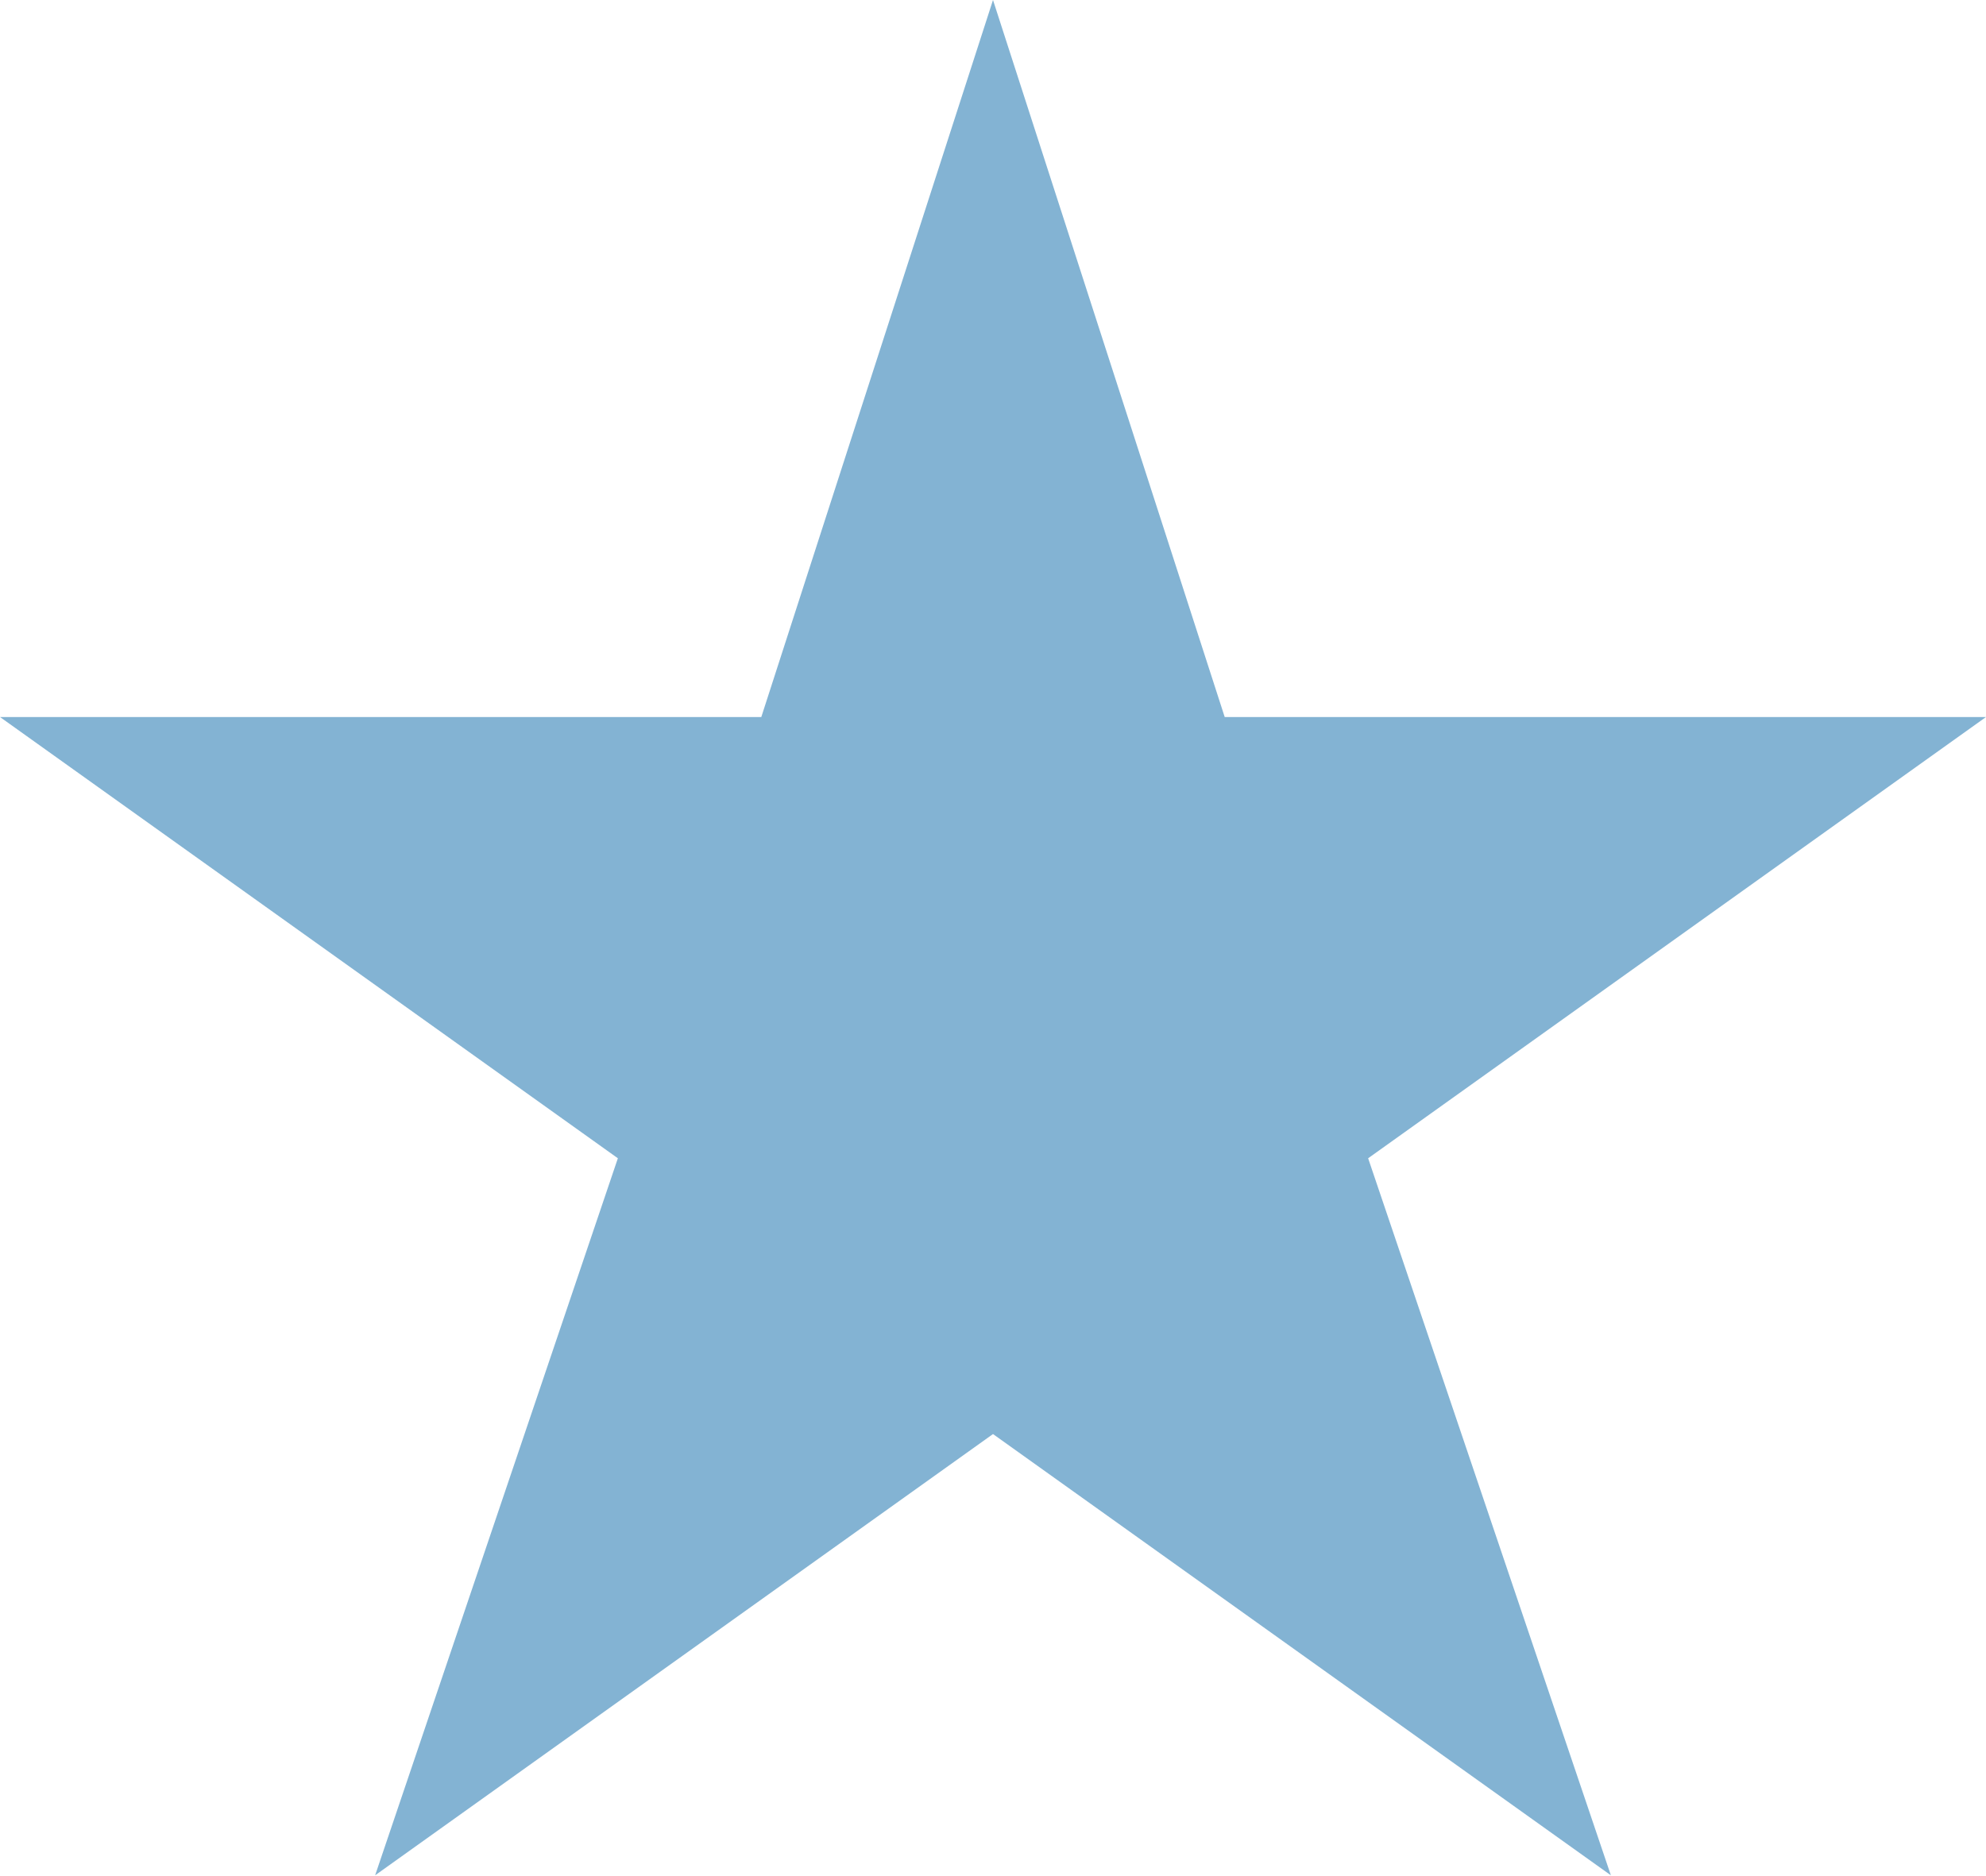
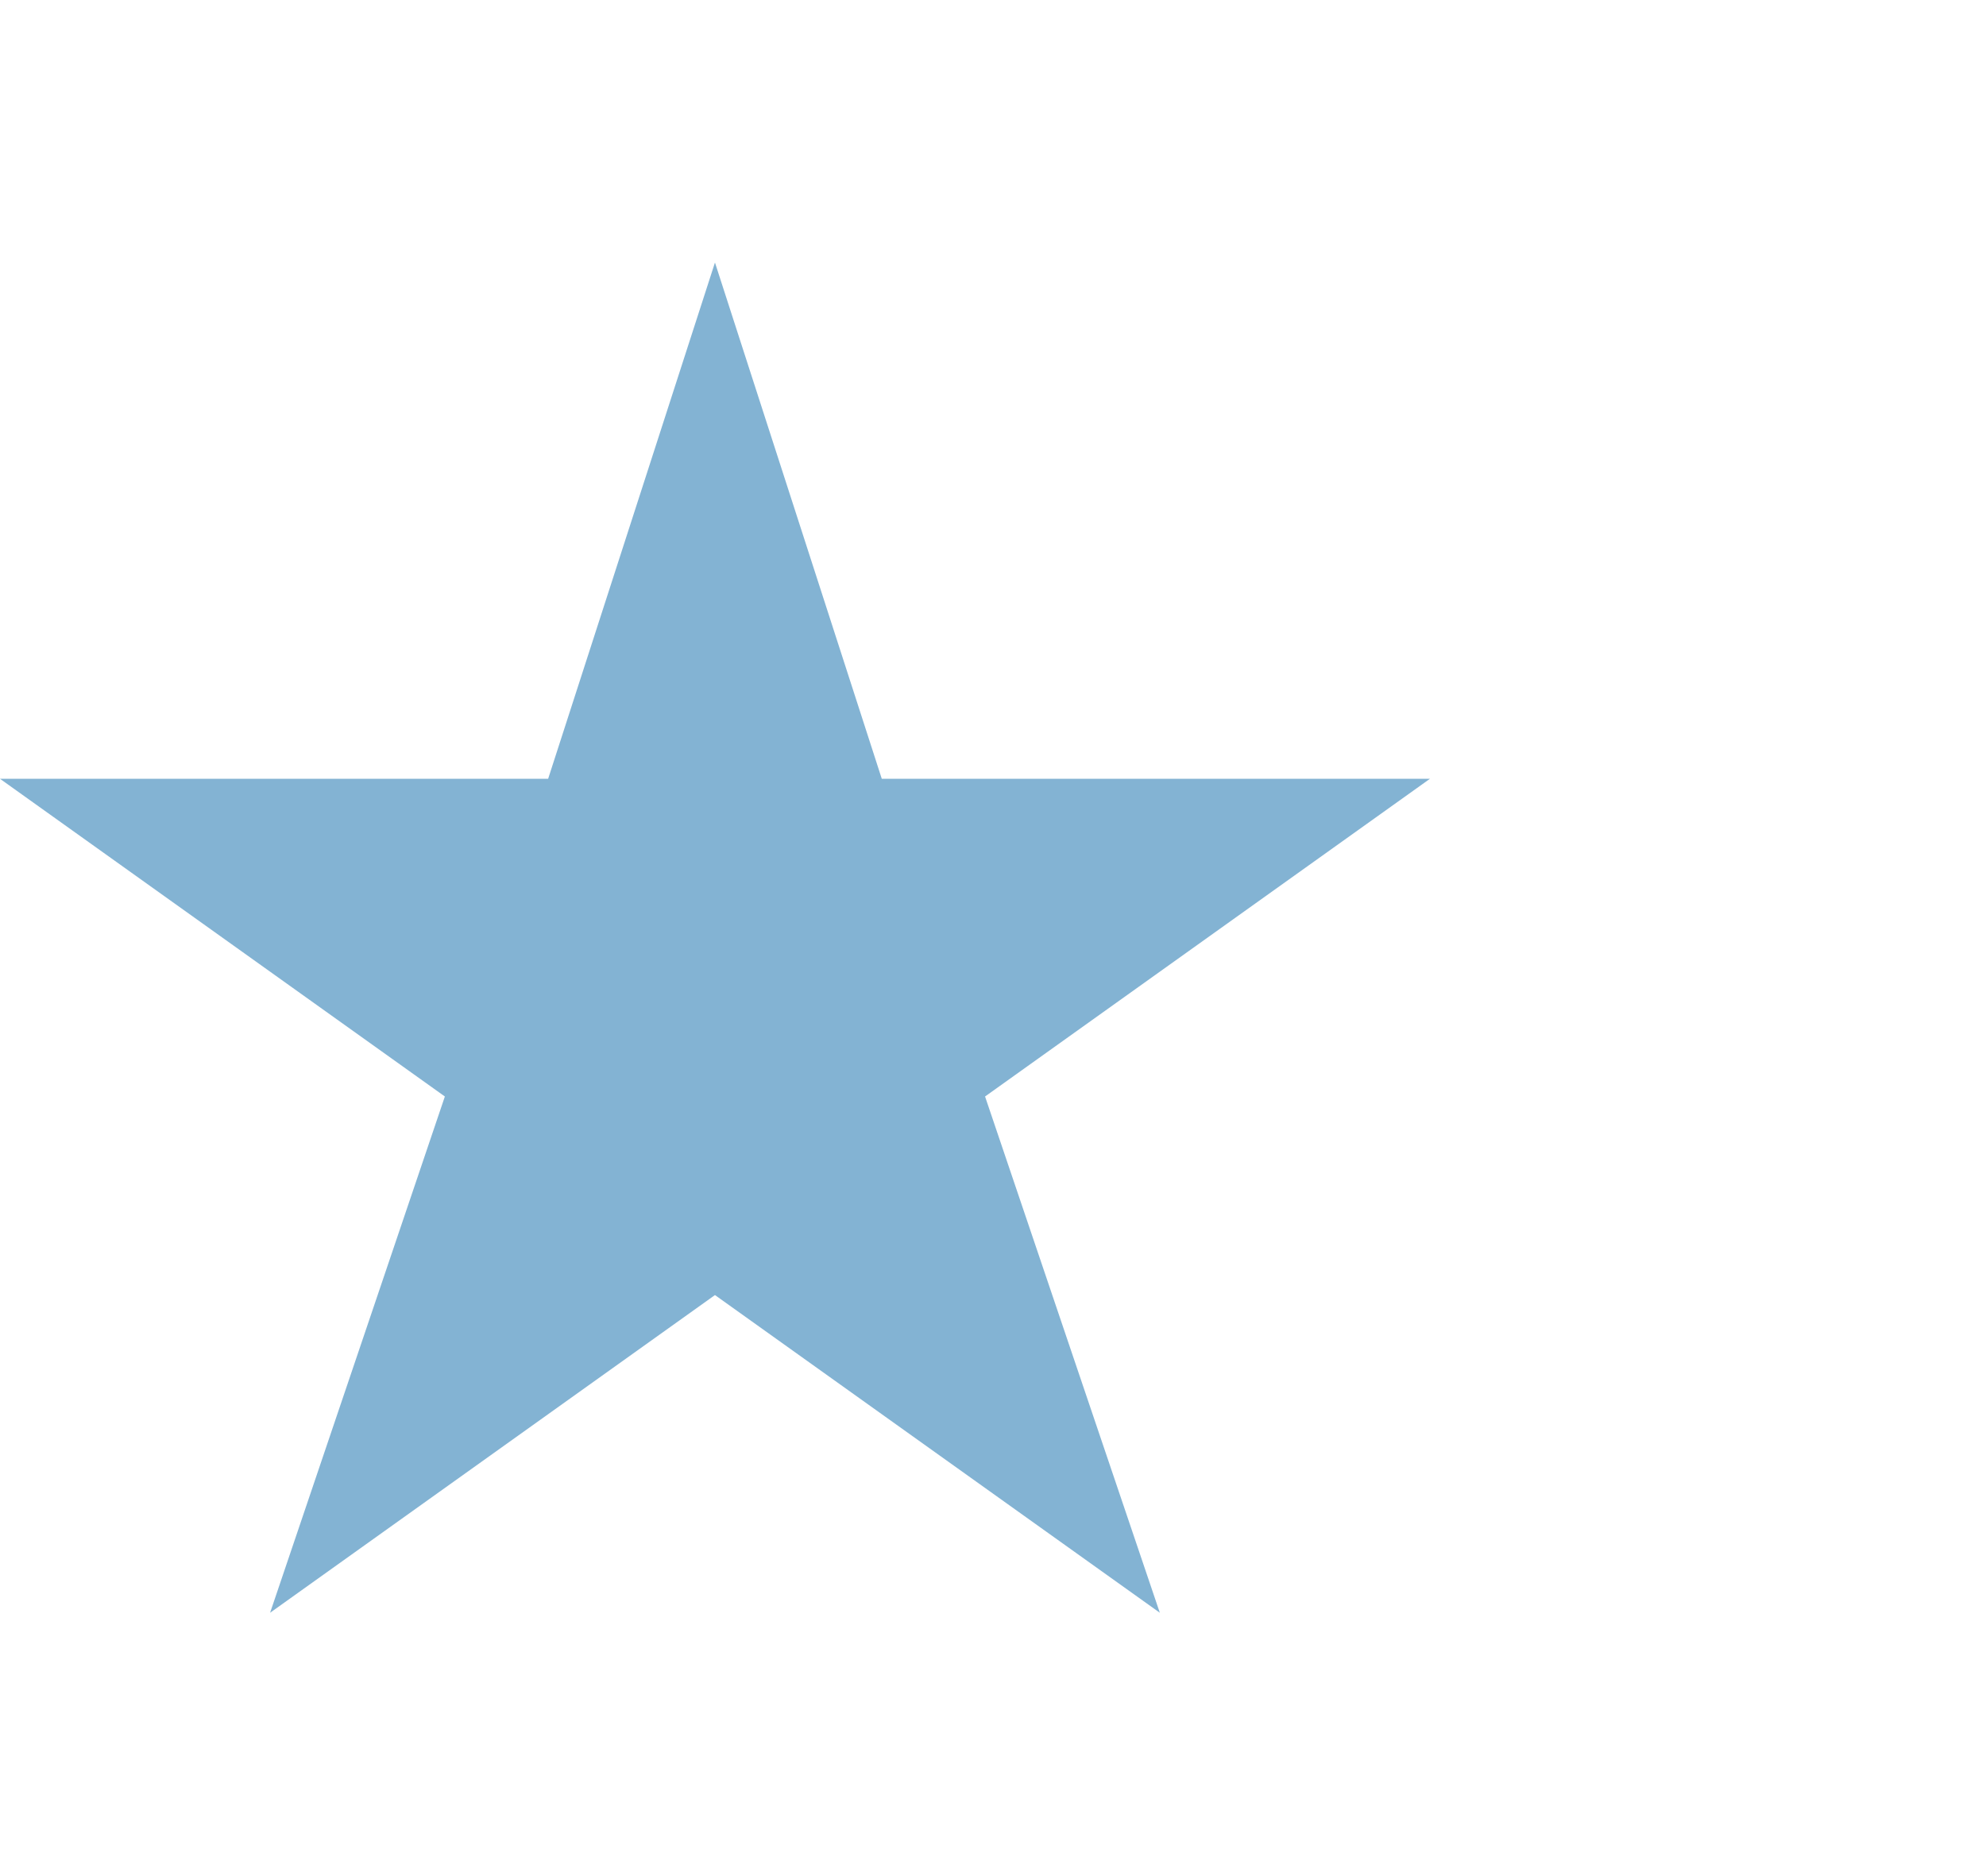
- <svg xmlns="http://www.w3.org/2000/svg" width="18" height="17" viewBox="0 0 18 17" fill="none">
+ <svg xmlns="http://www.w3.org/2000/svg" width="18" height="17" viewBox="0 0 25 17" fill="none">
  <path d="M9 0L11.1 6.5H18L12.4 10.5L14.6 17L9 13L3.4 17L5.6 10.5L0 6.5H6.9L9 0Z" fill="#83B3D3" />
</svg>
